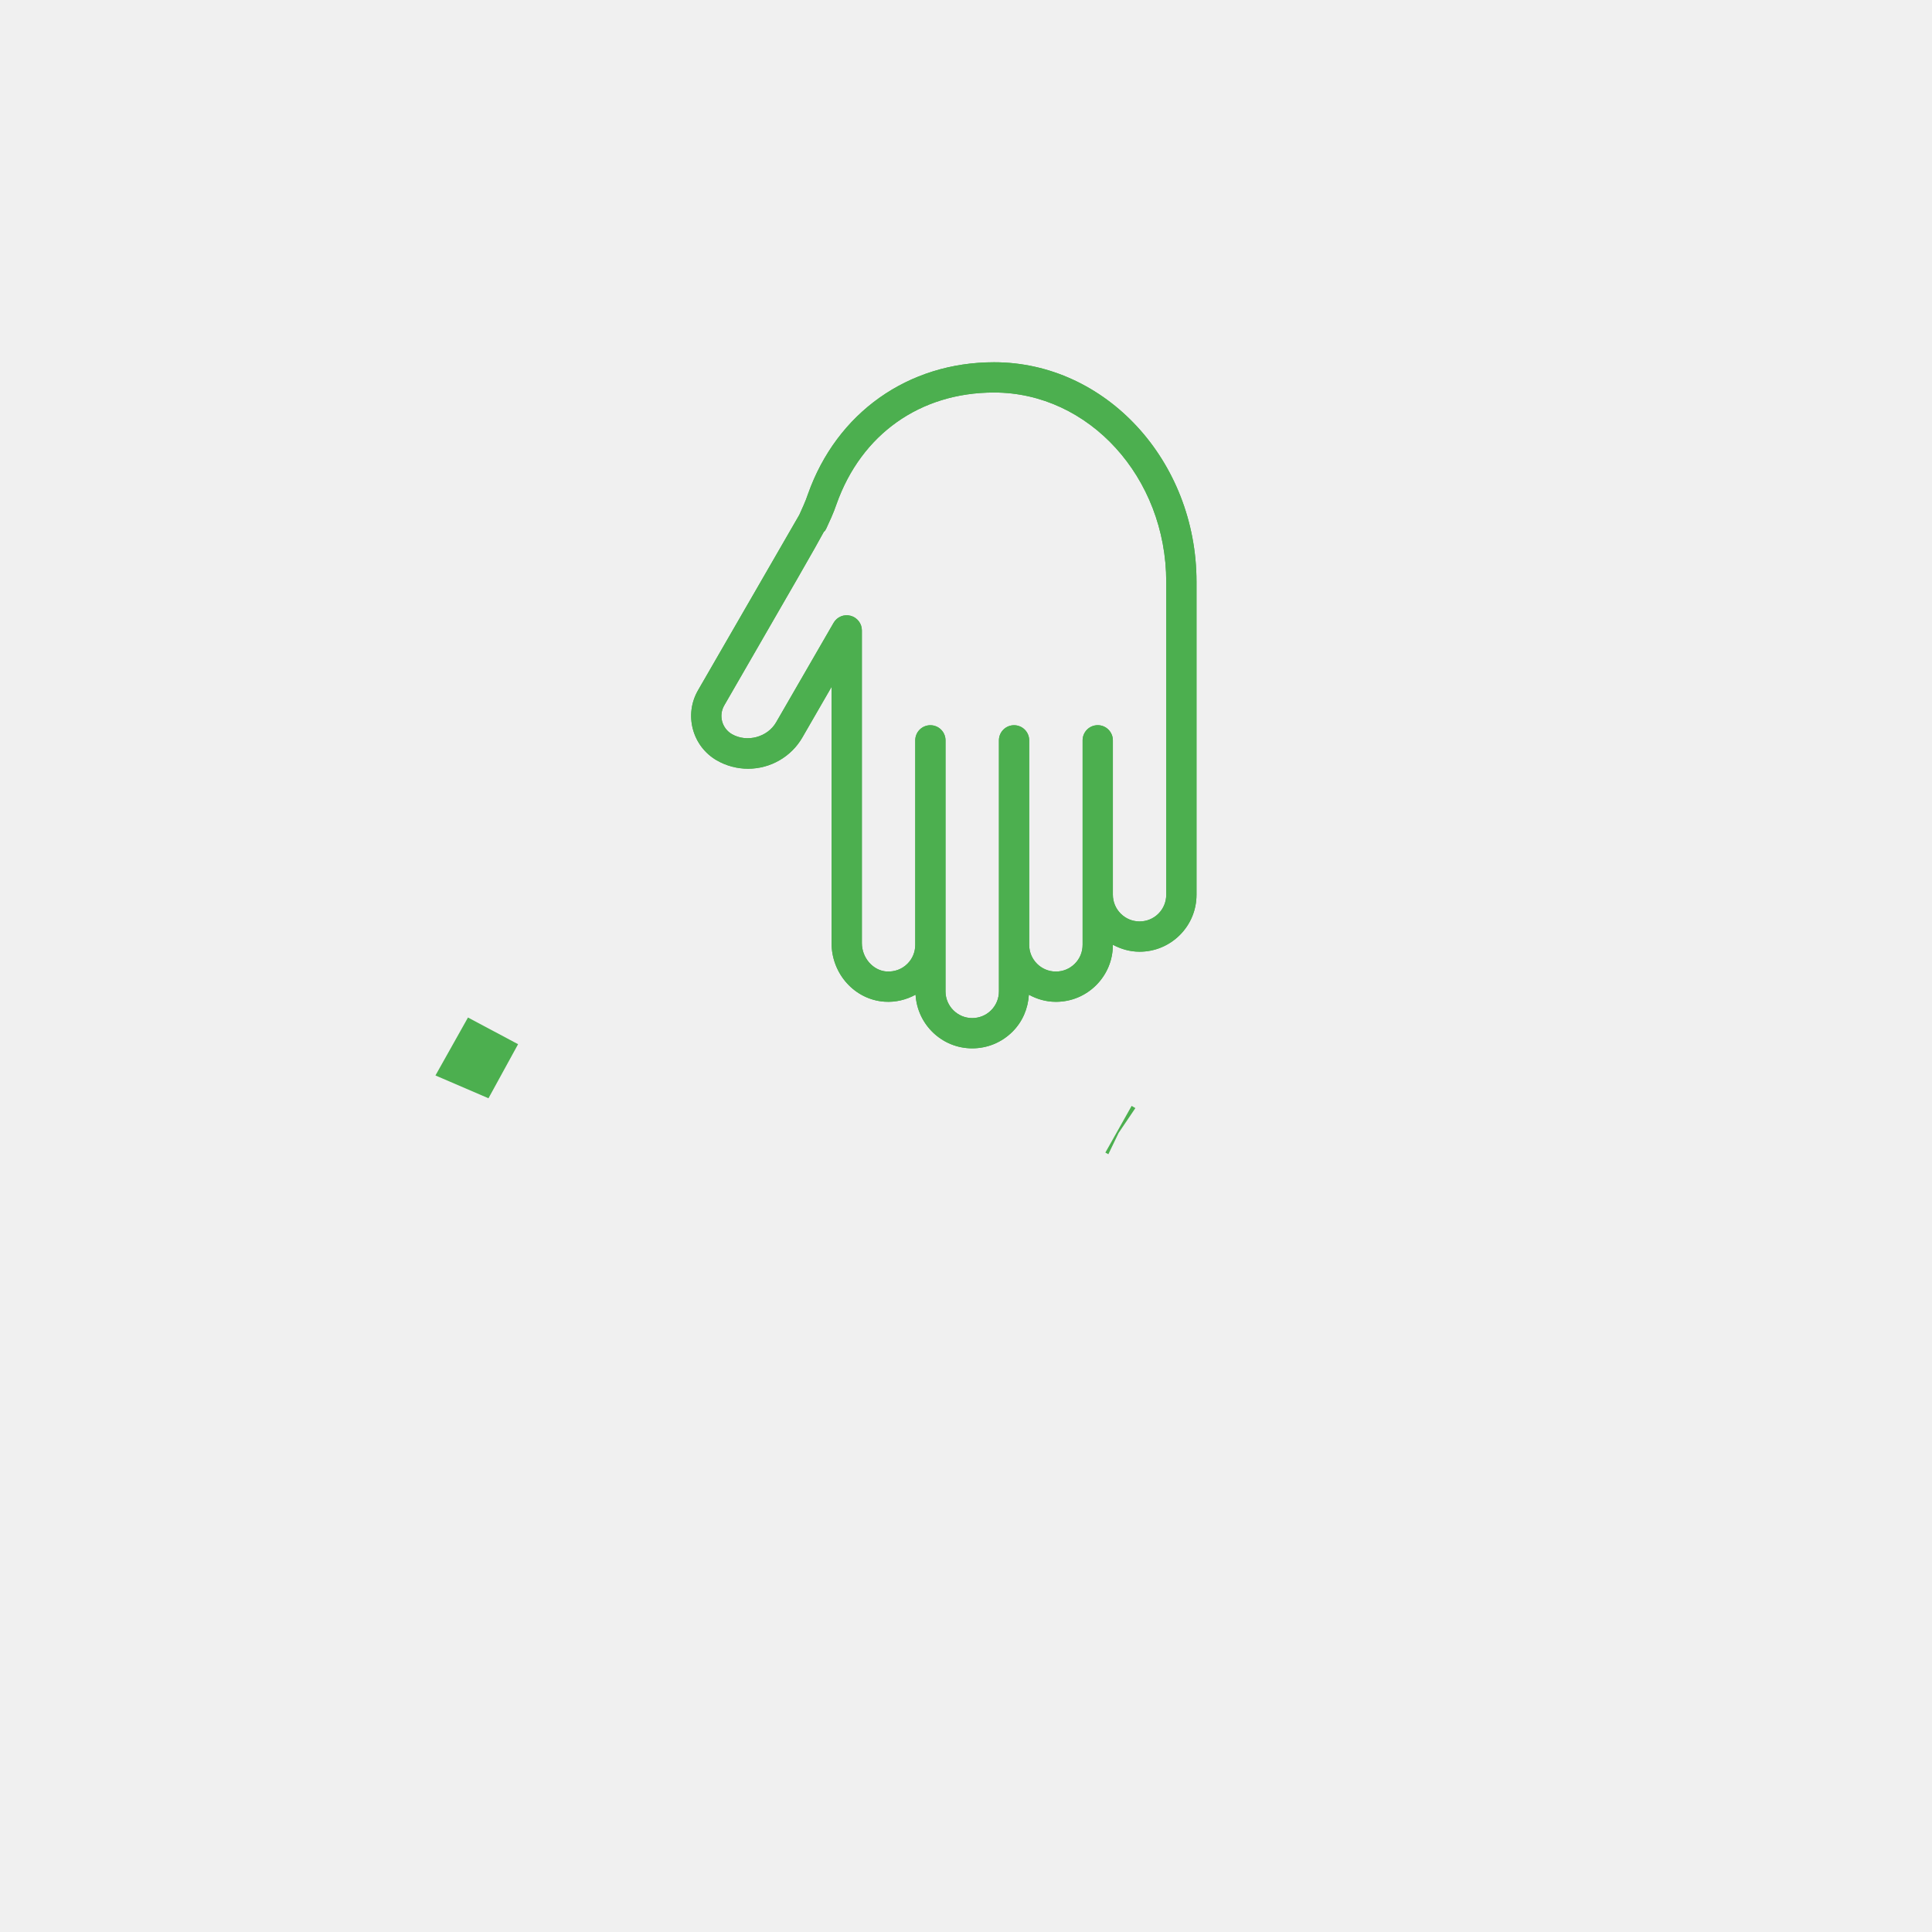
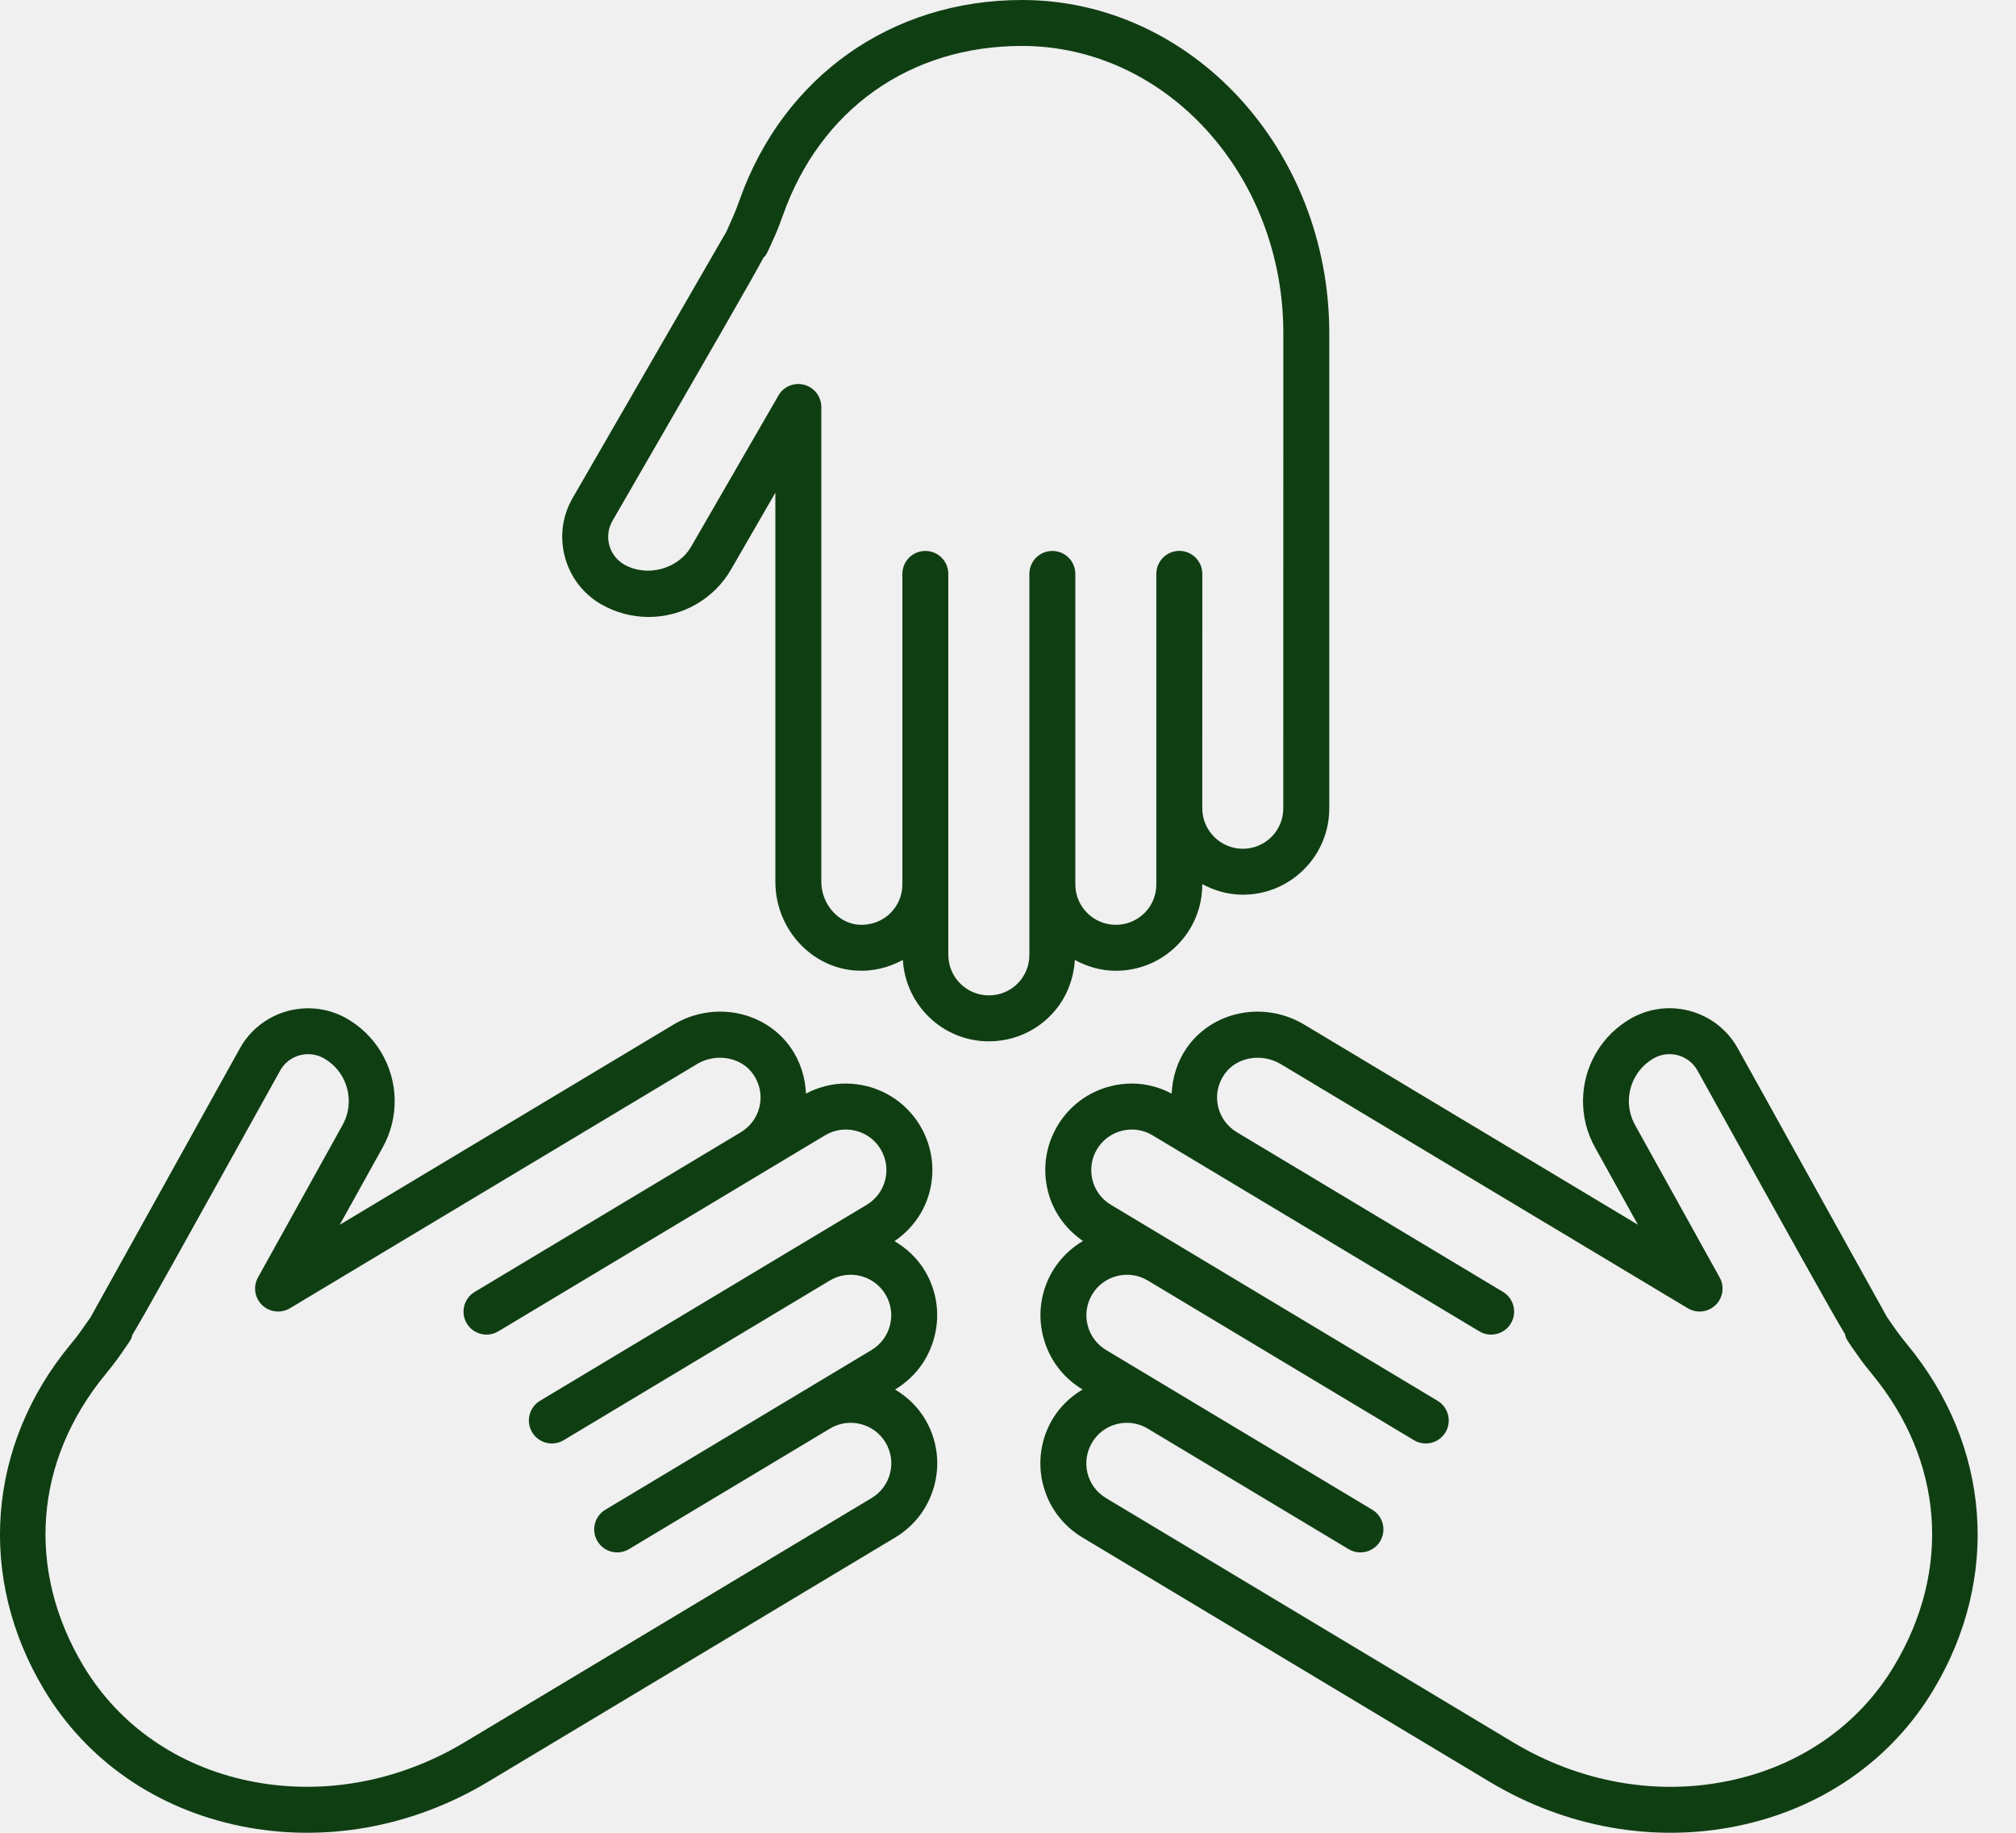
- <svg xmlns="http://www.w3.org/2000/svg" width="48" height="48" viewBox="0 0 48 48" fill="none">
-   <mask id="path-1-inside-1_16_1455" fill="white">
-     <path d="M28.312 23.645C28.071 23.645 27.847 23.578 27.649 23.472V23.475C27.649 23.854 27.501 24.209 27.234 24.476C26.967 24.743 26.612 24.89 26.233 24.89C25.989 24.89 25.762 24.823 25.562 24.713C25.541 25.06 25.403 25.384 25.156 25.631C24.889 25.898 24.533 26.046 24.154 26.046C23.402 26.046 22.791 25.454 22.747 24.713C22.515 24.839 22.251 24.905 21.98 24.887C21.24 24.839 20.66 24.199 20.66 23.431V17.065L19.935 18.321C19.659 18.801 19.142 19.099 18.586 19.099C18.315 19.099 18.047 19.028 17.809 18.892C17.514 18.721 17.303 18.446 17.215 18.117C17.127 17.788 17.172 17.444 17.343 17.149C17.343 17.149 19.715 13.041 19.86 12.789C19.877 12.751 19.926 12.641 19.968 12.547C20.008 12.458 20.042 12.366 20.074 12.274C20.79 10.254 22.561 9 24.697 9C27.47 9 29.727 11.447 29.727 14.455L29.727 22.229C29.727 22.607 29.58 22.963 29.313 23.23C29.046 23.497 28.69 23.645 28.312 23.645L28.312 23.645ZM24.697 9.752C22.861 9.752 21.398 10.789 20.783 12.525C20.744 12.636 20.703 12.746 20.655 12.853C20.516 13.164 20.516 13.164 20.477 13.209L20.472 13.205C20.278 13.57 19.703 14.566 17.994 17.525C17.924 17.646 17.905 17.787 17.941 17.922C17.978 18.057 18.064 18.17 18.185 18.24C18.559 18.454 19.07 18.316 19.283 17.945L20.711 15.473C20.796 15.326 20.968 15.254 21.134 15.299C21.298 15.343 21.413 15.492 21.413 15.662V23.431C21.413 23.798 21.689 24.114 22.029 24.137C22.225 24.147 22.408 24.081 22.545 23.944C22.67 23.82 22.739 23.653 22.739 23.475V18.394C22.739 18.186 22.907 18.018 23.115 18.018C23.323 18.018 23.491 18.186 23.491 18.394L23.491 24.63C23.491 24.996 23.789 25.294 24.154 25.294C24.332 25.294 24.499 25.225 24.624 25.1C24.749 24.975 24.818 24.808 24.818 24.63V18.394C24.818 18.186 24.986 18.018 25.194 18.018C25.402 18.018 25.57 18.186 25.57 18.394L25.57 23.417V23.475C25.57 23.841 25.867 24.138 26.233 24.138C26.411 24.138 26.577 24.069 26.703 23.944C26.828 23.819 26.897 23.653 26.897 23.475V18.394C26.897 18.186 27.065 18.017 27.273 18.017C27.481 18.017 27.649 18.186 27.649 18.394L27.649 22.229C27.649 22.595 27.946 22.893 28.312 22.893C28.489 22.893 28.656 22.824 28.781 22.699C28.906 22.574 28.975 22.407 28.975 22.229L28.975 14.455C28.975 11.862 27.056 9.752 24.697 9.752L24.697 9.752Z" />
-   </mask>
-   <path d="M28.312 23.645C28.071 23.645 27.847 23.578 27.649 23.472V23.475C27.649 23.854 27.501 24.209 27.234 24.476C26.967 24.743 26.612 24.89 26.233 24.89C25.989 24.89 25.762 24.823 25.562 24.713C25.541 25.06 25.403 25.384 25.156 25.631C24.889 25.898 24.533 26.046 24.154 26.046C23.402 26.046 22.791 25.454 22.747 24.713C22.515 24.839 22.251 24.905 21.98 24.887C21.24 24.839 20.66 24.199 20.66 23.431V17.065L19.935 18.321C19.659 18.801 19.142 19.099 18.586 19.099C18.315 19.099 18.047 19.028 17.809 18.892C17.514 18.721 17.303 18.446 17.215 18.117C17.127 17.788 17.172 17.444 17.343 17.149C17.343 17.149 19.715 13.041 19.86 12.789C19.877 12.751 19.926 12.641 19.968 12.547C20.008 12.458 20.042 12.366 20.074 12.274C20.79 10.254 22.561 9 24.697 9C27.47 9 29.727 11.447 29.727 14.455L29.727 22.229C29.727 22.607 29.58 22.963 29.313 23.23C29.046 23.497 28.69 23.645 28.312 23.645L28.312 23.645ZM24.697 9.752C22.861 9.752 21.398 10.789 20.783 12.525C20.744 12.636 20.703 12.746 20.655 12.853C20.516 13.164 20.516 13.164 20.477 13.209L20.472 13.205C20.278 13.57 19.703 14.566 17.994 17.525C17.924 17.646 17.905 17.787 17.941 17.922C17.978 18.057 18.064 18.17 18.185 18.24C18.559 18.454 19.07 18.316 19.283 17.945L20.711 15.473C20.796 15.326 20.968 15.254 21.134 15.299C21.298 15.343 21.413 15.492 21.413 15.662V23.431C21.413 23.798 21.689 24.114 22.029 24.137C22.225 24.147 22.408 24.081 22.545 23.944C22.67 23.82 22.739 23.653 22.739 23.475V18.394C22.739 18.186 22.907 18.018 23.115 18.018C23.323 18.018 23.491 18.186 23.491 18.394L23.491 24.63C23.491 24.996 23.789 25.294 24.154 25.294C24.332 25.294 24.499 25.225 24.624 25.1C24.749 24.975 24.818 24.808 24.818 24.63V18.394C24.818 18.186 24.986 18.018 25.194 18.018C25.402 18.018 25.57 18.186 25.57 18.394L25.57 23.417V23.475C25.57 23.841 25.867 24.138 26.233 24.138C26.411 24.138 26.577 24.069 26.703 23.944C26.828 23.819 26.897 23.653 26.897 23.475V18.394C26.897 18.186 27.065 18.017 27.273 18.017C27.481 18.017 27.649 18.186 27.649 18.394L27.649 22.229C27.649 22.595 27.946 22.893 28.312 22.893C28.489 22.893 28.656 22.824 28.781 22.699C28.906 22.574 28.975 22.407 28.975 22.229L28.975 14.455C28.975 11.862 27.056 9.752 24.697 9.752L24.697 9.752Z" fill="#4CAF4F" />
-   <path d="M28.312 23.645V22.311H33.022L29.01 24.78L28.312 23.645ZM27.649 23.472H26.315V21.244L28.279 22.297L27.649 23.472ZM27.234 24.476L26.291 23.533L26.293 23.532L27.234 24.476ZM25.562 24.713L24.231 24.635L24.353 22.537L26.199 23.542L25.562 24.713ZM25.156 25.631L26.099 26.573L26.099 26.574L25.156 25.631ZM22.747 24.713L22.113 23.54L23.954 22.545L24.078 24.634L22.747 24.713ZM21.98 24.887L21.894 26.218L21.893 26.218L21.98 24.887ZM20.66 17.065L19.506 16.398L21.994 12.088V17.065H20.66ZM19.935 18.321L18.779 17.656L18.781 17.654L19.935 18.321ZM17.809 18.892L17.147 20.049L17.141 20.046L17.809 18.892ZM17.215 18.117L18.503 17.771L18.503 17.773L17.215 18.117ZM17.343 17.149L16.189 16.48L16.574 15.815H17.343V17.149ZM19.86 12.789L21.074 13.34L21.048 13.398L21.016 13.453L19.86 12.789ZM19.968 12.547L18.749 12.006L18.749 12.006L19.968 12.547ZM20.074 12.274L21.331 12.719L21.331 12.719L20.074 12.274ZM29.727 14.455L28.393 14.455V14.455H29.727ZM29.727 22.229L31.06 22.229V22.229H29.727ZM29.313 23.23L30.257 24.172L30.256 24.173L29.313 23.23ZM28.312 23.645V24.978H23.601L27.613 22.509L28.312 23.645ZM24.697 9.752V8.419H26.464L25.979 10.118L24.697 9.752ZM20.783 12.525L22.04 12.97L22.039 12.973L20.783 12.525ZM20.655 12.853L21.873 13.395L21.873 13.396L20.655 12.853ZM20.477 13.209L21.481 14.086L20.609 15.085L19.606 14.218L20.477 13.209ZM20.472 13.205L19.294 12.58L20.077 11.102L21.344 12.196L20.472 13.205ZM17.994 17.525L19.149 18.192L19.148 18.193L17.994 17.525ZM17.941 17.922L16.654 18.269L16.653 18.265L17.941 17.922ZM18.185 18.24L17.521 19.396L17.518 19.395L18.185 18.24ZM19.283 17.945L18.127 17.281L18.129 17.278L19.283 17.945ZM20.711 15.473L19.556 14.807L19.557 14.805L20.711 15.473ZM21.134 15.299L20.789 16.587L20.786 16.586L21.134 15.299ZM22.029 24.137L21.959 25.468L21.95 25.468L21.942 25.467L22.029 24.137ZM22.545 23.944L23.488 24.887L23.487 24.888L22.545 23.944ZM23.491 18.394H24.825V18.394L23.491 18.394ZM23.491 24.63H22.158V24.63L23.491 24.63ZM24.624 25.1L25.568 26.042L25.566 26.044L24.624 25.1ZM25.57 18.394H26.904V18.394L25.57 18.394ZM25.57 23.417H24.237V23.417L25.57 23.417ZM26.703 23.944L27.645 24.887L27.644 24.888L26.703 23.944ZM27.649 18.394H28.983V18.394L27.649 18.394ZM27.649 22.229H26.315V22.229L27.649 22.229ZM28.781 22.699L29.724 23.642L29.723 23.643L28.781 22.699ZM28.975 22.229H27.641V22.229L28.975 22.229ZM28.975 14.455H30.308V14.455L28.975 14.455ZM24.697 9.752V11.086H22.929L23.415 9.386L24.697 9.752ZM28.312 24.978C27.821 24.978 27.382 24.842 27.019 24.647L28.279 22.297C28.296 22.306 28.307 22.31 28.311 22.311C28.315 22.312 28.314 22.311 28.312 22.311V24.978ZM28.982 23.472V23.475H26.315V23.472H28.982ZM28.982 23.475C28.982 24.206 28.695 24.902 28.176 25.42L26.293 23.532C26.302 23.522 26.307 23.514 26.31 23.508C26.312 23.501 26.315 23.491 26.315 23.475H28.982ZM28.177 25.419C27.66 25.936 26.965 26.224 26.233 26.224V23.557C26.248 23.557 26.259 23.554 26.265 23.551C26.272 23.549 26.281 23.544 26.291 23.533L28.177 25.419ZM26.233 26.224C25.736 26.224 25.292 26.084 24.924 25.884L26.199 23.542C26.217 23.552 26.228 23.555 26.232 23.556C26.236 23.557 26.236 23.557 26.233 23.557V26.224ZM26.893 24.791C26.854 25.447 26.588 26.084 26.099 26.573L24.212 24.689C24.217 24.684 24.22 24.679 24.223 24.674C24.225 24.668 24.23 24.656 24.231 24.635L26.893 24.791ZM26.099 26.574C25.581 27.091 24.886 27.379 24.154 27.379V24.712C24.17 24.712 24.18 24.709 24.187 24.706C24.194 24.704 24.203 24.699 24.213 24.688L26.099 26.574ZM24.154 27.379C22.683 27.379 21.501 26.224 21.416 24.792L24.078 24.634C24.08 24.657 24.089 24.676 24.105 24.692C24.113 24.7 24.121 24.705 24.128 24.707C24.135 24.71 24.143 24.712 24.154 24.712V27.379ZM23.381 25.886C22.951 26.119 22.44 26.253 21.894 26.218L22.065 23.557C22.065 23.557 22.068 23.557 22.075 23.555C22.083 23.554 22.096 23.549 22.113 23.54L23.381 25.886ZM21.893 26.218C20.412 26.121 19.327 24.862 19.327 23.431H21.994C21.994 23.476 22.01 23.511 22.03 23.534C22.05 23.556 22.064 23.557 22.067 23.557L21.893 26.218ZM19.327 23.431V17.065H21.994V23.431H19.327ZM21.815 17.731L21.09 18.987L18.781 17.654L19.506 16.398L21.815 17.731ZM21.091 18.985C20.576 19.881 19.617 20.433 18.586 20.433V17.766C18.668 17.766 18.742 17.721 18.779 17.656L21.091 18.985ZM18.586 20.433C18.082 20.433 17.585 20.3 17.147 20.049L18.472 17.735C18.508 17.756 18.548 17.766 18.586 17.766V20.433ZM17.141 20.046C16.542 19.699 16.107 19.134 15.927 18.461L18.503 17.773C18.502 17.768 18.498 17.76 18.492 17.752C18.486 17.744 18.48 17.739 18.478 17.739L17.141 20.046ZM15.927 18.463C15.747 17.791 15.841 17.082 16.189 16.48L18.497 17.817C18.499 17.814 18.502 17.806 18.504 17.795C18.505 17.784 18.504 17.776 18.503 17.771L15.927 18.463ZM17.343 15.815C16.689 15.987 16.2 16.463 16.196 16.469C16.195 16.471 16.193 16.474 16.192 16.475C16.192 16.476 16.191 16.477 16.191 16.477C16.191 16.477 16.191 16.478 16.191 16.478C16.191 16.478 16.191 16.478 16.191 16.477C16.192 16.476 16.194 16.473 16.196 16.469C16.2 16.462 16.207 16.45 16.215 16.435C16.233 16.405 16.258 16.361 16.291 16.305C16.356 16.192 16.449 16.031 16.561 15.836C16.786 15.447 17.087 14.926 17.392 14.397C18.005 13.337 18.632 12.25 18.703 12.126L21.016 13.453C20.943 13.581 20.312 14.674 19.702 15.73C19.396 16.259 19.095 16.781 18.871 17.17C18.758 17.364 18.665 17.526 18.6 17.639C18.567 17.695 18.542 17.739 18.524 17.77C18.515 17.785 18.509 17.796 18.504 17.804C18.502 17.808 18.5 17.812 18.498 17.814C18.498 17.815 18.497 17.817 18.496 17.818C18.496 17.818 18.495 17.82 18.494 17.822C18.494 17.823 18.492 17.826 18.49 17.828C18.487 17.834 17.997 18.311 17.343 18.482V15.815ZM18.645 12.239C18.66 12.206 18.707 12.102 18.749 12.006L21.186 13.089C21.145 13.181 21.094 13.296 21.074 13.34L18.645 12.239ZM18.749 12.006C18.768 11.964 18.788 11.911 18.818 11.828L21.331 12.719C21.295 12.821 21.247 12.952 21.186 13.089L18.749 12.006ZM18.818 11.829C19.721 9.279 21.994 7.667 24.697 7.667V10.333C23.128 10.333 21.859 11.23 21.331 12.719L18.818 11.829ZM24.697 7.667C28.306 7.667 31.06 10.814 31.06 14.455H28.393C28.393 12.08 26.634 10.333 24.697 10.333V7.667ZM31.06 14.455L31.06 22.229L28.394 22.229L28.393 14.455L31.06 14.455ZM31.06 22.229C31.06 22.96 30.773 23.655 30.257 24.172L28.369 22.288C28.38 22.278 28.385 22.269 28.388 22.262C28.391 22.255 28.394 22.244 28.394 22.229H31.06ZM30.256 24.173C29.738 24.691 29.044 24.978 28.312 24.978V22.311C28.327 22.311 28.337 22.308 28.344 22.306C28.351 22.303 28.36 22.298 28.37 22.288L30.256 24.173ZM27.613 22.509L27.613 22.509L29.01 24.78L29.01 24.78L27.613 22.509ZM24.697 11.085C23.429 11.085 22.468 11.764 22.04 12.97L19.526 12.08C20.329 9.814 22.294 8.419 24.697 8.419V11.085ZM22.039 12.973C21.997 13.091 21.942 13.24 21.873 13.395L19.437 12.311C19.464 12.251 19.491 12.18 19.527 12.077L22.039 12.973ZM21.873 13.396C21.812 13.533 21.761 13.649 21.722 13.727C21.697 13.776 21.658 13.851 21.601 13.934C21.543 14.018 21.486 14.081 21.481 14.086L19.473 12.332C19.476 12.328 19.475 12.329 19.474 12.331C19.472 12.334 19.466 12.34 19.46 12.348C19.453 12.357 19.444 12.368 19.434 12.381C19.424 12.394 19.413 12.408 19.403 12.423C19.382 12.454 19.366 12.48 19.355 12.5C19.344 12.519 19.338 12.532 19.336 12.535C19.335 12.538 19.336 12.536 19.34 12.527C19.345 12.517 19.351 12.504 19.36 12.484C19.368 12.464 19.379 12.441 19.392 12.412C19.405 12.383 19.42 12.349 19.437 12.31L21.873 13.396ZM19.606 14.218L19.601 14.214L21.344 12.196L21.349 12.2L19.606 14.218ZM21.65 13.829C21.442 14.223 20.846 15.254 19.149 18.192L16.84 16.858C18.56 13.879 19.115 12.917 19.294 12.58L21.65 13.829ZM19.148 18.193C19.255 18.009 19.285 17.786 19.23 17.58L16.653 18.265C16.526 17.788 16.593 17.284 16.84 16.857L19.148 18.193ZM19.229 17.575C19.174 17.372 19.039 17.193 18.852 17.085L17.518 19.395C17.09 19.147 16.781 18.742 16.654 18.269L19.229 17.575ZM18.849 17.084C18.697 16.997 18.55 16.997 18.448 17.024C18.346 17.052 18.216 17.126 18.127 17.281L20.44 18.609C19.859 19.621 18.531 19.976 17.521 19.396L18.849 17.084ZM18.129 17.278L19.556 14.807L21.865 16.14L20.438 18.612L18.129 17.278ZM19.557 14.805C19.942 14.14 20.728 13.807 21.482 14.012L20.786 16.586C21.209 16.7 21.65 16.512 21.864 16.142L19.557 14.805ZM21.479 14.011C22.227 14.211 22.746 14.889 22.746 15.662H20.079C20.079 16.095 20.37 16.474 20.789 16.587L21.479 14.011ZM22.746 15.662V23.431H20.079V15.662H22.746ZM22.746 23.431C22.746 23.279 22.69 23.141 22.597 23.036C22.505 22.93 22.342 22.821 22.117 22.806L21.942 25.467C20.819 25.393 20.079 24.416 20.079 23.431H22.746ZM22.1 22.805C21.942 22.797 21.75 22.855 21.603 23.001L23.487 24.888C23.066 25.308 22.508 25.497 21.959 25.468L22.1 22.805ZM21.603 23.002C21.476 23.128 21.406 23.301 21.406 23.475H24.072C24.072 24.005 23.864 24.511 23.488 24.887L21.603 23.002ZM21.406 23.475V18.394H24.072V23.475H21.406ZM21.406 18.394C21.406 17.45 22.171 16.684 23.115 16.684V19.351C23.644 19.351 24.072 18.922 24.072 18.394H21.406ZM23.115 16.684C24.059 16.684 24.825 17.449 24.825 18.394H22.158C22.158 18.923 22.587 19.351 23.115 19.351V16.684ZM24.825 18.394L24.825 24.63L22.158 24.63L22.158 18.394L24.825 18.394ZM24.825 24.63C24.825 24.259 24.525 23.96 24.154 23.96V26.627C23.052 26.627 22.158 25.732 22.158 24.63H24.825ZM24.154 23.96C23.981 23.96 23.808 24.03 23.682 24.156L25.566 26.044C25.189 26.419 24.683 26.627 24.154 26.627V23.96ZM23.68 24.158C23.554 24.284 23.484 24.457 23.484 24.63H26.151C26.151 25.159 25.944 25.665 25.568 26.042L23.68 24.158ZM23.484 24.63V18.394H26.151V24.63H23.484ZM23.484 18.394C23.484 17.45 24.249 16.684 25.194 16.684V19.351C25.723 19.351 26.151 18.922 26.151 18.394H23.484ZM25.194 16.684C26.138 16.684 26.904 17.449 26.904 18.394H24.237C24.237 18.923 24.666 19.351 25.194 19.351V16.684ZM26.904 18.394L26.903 23.417L24.237 23.417L24.237 18.394L26.904 18.394ZM26.903 23.417V23.475H24.237V23.417H26.903ZM26.903 23.475C26.903 23.104 26.603 22.805 26.233 22.805V25.471C25.132 25.471 24.237 24.578 24.237 23.475H26.903ZM26.233 22.805C26.056 22.805 25.885 22.877 25.762 22.999L27.644 24.888C27.27 25.261 26.765 25.471 26.233 25.471V22.805ZM25.761 23C25.634 23.127 25.563 23.301 25.563 23.475H28.23C28.23 24.004 28.022 24.511 27.645 24.887L25.761 23ZM25.563 23.475V18.394H28.23V23.475H25.563ZM25.563 18.394C25.563 17.45 26.328 16.684 27.273 16.684V19.351C27.802 19.351 28.23 18.922 28.23 18.394H25.563ZM27.273 16.684C28.216 16.684 28.983 17.449 28.983 18.394H26.316C26.316 18.922 26.745 19.351 27.273 19.351V16.684ZM28.983 18.394L28.982 22.229L26.315 22.229L26.316 18.393L28.983 18.394ZM28.982 22.229C28.982 21.859 28.683 21.559 28.312 21.559V24.226C27.209 24.226 26.315 23.331 26.315 22.229H28.982ZM28.312 21.559C28.137 21.559 27.964 21.63 27.839 21.755L29.723 23.643C29.348 24.017 28.842 24.226 28.312 24.226V21.559ZM27.838 21.756C27.711 21.883 27.641 22.056 27.641 22.229H30.308C30.308 22.757 30.101 23.264 29.724 23.642L27.838 21.756ZM27.641 22.229L27.642 14.455L30.308 14.455L30.308 22.229L27.641 22.229ZM27.642 14.455C27.642 12.477 26.203 11.086 24.697 11.086V8.419C27.908 8.419 30.308 11.247 30.308 14.455H27.642ZM23.415 9.386L23.415 9.386L25.979 10.118L25.979 10.119L23.415 9.386Z" fill="#4CAF4F" mask="url(#path-1-inside-1_16_1455)" />
-   <path d="M11.963 26.214L11.888 26.174C11.87 26.206 11.821 26.294 11.747 26.426C11.774 26.439 11.799 26.451 11.826 26.461C11.87 26.38 11.917 26.298 11.963 26.214Z" fill="#4CAF4F" stroke="#4CAF4F" stroke-width="1.333" />
-   <path d="M27.826 28.076L27.828 28.077C27.83 28.078 27.832 28.081 27.835 28.083C27.832 28.081 27.829 28.078 27.826 28.076Z" fill="#4CAF4F" stroke="#4CAF4F" stroke-width="1.333" />
+ <svg xmlns="http://www.w3.org/2000/svg" width="33" height="30" viewBox="0 0 33 30" fill="none">
+   <path d="M20.343 14.645C20.103 14.645 19.879 14.578 19.68 14.472V14.475C19.68 14.854 19.533 15.209 19.266 15.476C18.999 15.743 18.643 15.89 18.265 15.89C18.021 15.89 17.794 15.822 17.594 15.713C17.573 16.06 17.435 16.384 17.188 16.631C16.921 16.898 16.565 17.045 16.186 17.045C15.434 17.045 14.823 16.454 14.779 15.713C14.546 15.839 14.283 15.905 14.012 15.887C13.272 15.839 12.692 15.199 12.692 14.431V8.065L11.967 9.32C11.691 9.801 11.174 10.099 10.618 10.099C10.347 10.099 10.079 10.028 9.841 9.892C9.546 9.721 9.335 9.446 9.247 9.117C9.158 8.788 9.204 8.444 9.375 8.149C9.375 8.149 11.747 4.041 11.892 3.789C11.909 3.751 11.958 3.641 11.999 3.547C12.039 3.458 12.073 3.366 12.106 3.274C12.822 1.254 14.592 -1.90735e-05 16.728 -1.90735e-05C19.502 -1.90735e-05 21.759 2.447 21.759 5.455L21.759 13.229C21.759 13.607 21.612 13.963 21.345 14.23C21.078 14.497 20.722 14.645 20.343 14.645L20.343 14.645ZM16.729 0.752C14.893 0.752 13.43 1.789 12.815 3.525C12.776 3.635 12.735 3.746 12.687 3.853C12.548 4.164 12.548 4.164 12.509 4.209L12.504 4.205C12.31 4.57 11.735 5.566 10.026 8.525C9.956 8.646 9.937 8.787 9.973 8.922C10.009 9.057 10.096 9.17 10.217 9.24C10.59 9.454 11.102 9.316 11.315 8.945L12.743 6.473C12.828 6.326 13 6.254 13.166 6.299C13.33 6.343 13.444 6.492 13.444 6.662V14.431C13.444 14.798 13.721 15.114 14.061 15.137C14.257 15.147 14.44 15.081 14.577 14.944C14.702 14.819 14.771 14.653 14.771 14.475V9.394C14.771 9.186 14.939 9.018 15.147 9.018C15.355 9.018 15.523 9.186 15.523 9.394L15.523 15.63C15.523 15.996 15.821 16.293 16.186 16.293C16.364 16.293 16.531 16.225 16.656 16.1C16.781 15.975 16.85 15.808 16.85 15.63V9.394C16.85 9.186 17.018 9.018 17.226 9.018C17.434 9.018 17.602 9.186 17.602 9.394L17.602 14.417V14.475C17.602 14.841 17.899 15.138 18.265 15.138C18.443 15.138 18.609 15.069 18.735 14.944C18.86 14.819 18.928 14.653 18.928 14.475V9.394C18.928 9.186 19.097 9.017 19.305 9.017C19.512 9.017 19.681 9.186 19.681 9.394L19.68 13.229C19.68 13.595 19.978 13.893 20.343 13.893C20.521 13.893 20.688 13.823 20.813 13.699C20.938 13.574 21.006 13.407 21.006 13.229L21.007 5.455C21.007 2.862 19.087 0.752 16.728 0.752L16.729 0.752Z" fill="#103E13" />
+   <path d="M5.561 20.048L11.021 16.773C11.679 16.377 12.526 16.545 12.948 17.155C13.102 17.378 13.181 17.636 13.193 17.9C13.397 17.794 13.618 17.736 13.844 17.736C13.959 17.736 14.075 17.75 14.19 17.779C14.556 17.871 14.865 18.1 15.06 18.424C15.254 18.749 15.311 19.129 15.22 19.495C15.135 19.835 14.929 20.12 14.642 20.316C14.843 20.434 15.015 20.595 15.139 20.801C15.333 21.125 15.39 21.506 15.298 21.872C15.207 22.239 14.978 22.548 14.653 22.743L14.651 22.744C14.848 22.862 15.018 23.022 15.139 23.224C15.334 23.549 15.391 23.929 15.299 24.296C15.207 24.663 14.978 24.972 14.654 25.166L7.988 29.166C6.744 29.912 5.305 30.169 3.938 29.89C2.559 29.608 1.417 28.816 0.722 27.658C-0.377 25.826 -0.212 23.662 1.151 22.01C1.214 21.935 1.275 21.858 1.331 21.778C1.39 21.694 1.459 21.595 1.483 21.561C1.624 21.309 3.927 17.16 3.926 17.161C4.159 16.741 4.595 16.504 5.044 16.504C5.254 16.504 5.467 16.555 5.663 16.664C5.9 16.797 6.099 16.99 6.238 17.222C6.525 17.699 6.535 18.296 6.265 18.78L5.561 20.048ZM5.594 17.609C5.521 17.487 5.42 17.39 5.298 17.321C5.044 17.181 4.724 17.272 4.585 17.525C2.937 20.494 2.375 21.505 2.158 21.865L2.163 21.867C2.145 21.927 2.145 21.927 1.947 22.21C1.879 22.306 1.806 22.398 1.732 22.489C0.559 23.909 0.423 25.697 1.367 27.271C1.952 28.246 2.918 28.914 4.088 29.153C5.271 29.394 6.518 29.17 7.6 28.521L14.267 24.521C14.419 24.43 14.527 24.285 14.57 24.113C14.613 23.942 14.586 23.763 14.495 23.611C14.307 23.298 13.898 23.195 13.585 23.384L10.296 25.357C10.118 25.464 9.887 25.406 9.78 25.228C9.673 25.05 9.731 24.819 9.909 24.712L13.198 22.739L14.266 22.098C14.418 22.006 14.526 21.861 14.569 21.69C14.612 21.518 14.585 21.34 14.494 21.188C14.306 20.874 13.897 20.772 13.584 20.96L9.227 23.574C9.048 23.681 8.817 23.623 8.711 23.445C8.604 23.267 8.662 23.036 8.839 22.929L14.187 19.721C14.339 19.63 14.447 19.485 14.49 19.313C14.533 19.142 14.506 18.963 14.415 18.811C14.324 18.659 14.179 18.552 14.007 18.509C13.834 18.466 13.657 18.493 13.505 18.584L12.515 19.177C12.515 19.177 12.515 19.178 12.514 19.178H12.514L8.157 21.792C7.979 21.899 7.748 21.841 7.641 21.663C7.534 21.485 7.592 21.254 7.77 21.147L12.127 18.533C12.279 18.441 12.387 18.296 12.43 18.125C12.477 17.937 12.441 17.745 12.329 17.584C12.136 17.304 11.722 17.229 11.408 17.418L4.745 21.415C4.6 21.502 4.413 21.48 4.291 21.363C4.168 21.244 4.14 21.058 4.223 20.91L5.608 18.414C5.747 18.164 5.742 17.856 5.594 17.609L5.594 17.609Z" fill="#103E13" />
+   <path d="M31.65 27.658C30.956 28.816 29.814 29.608 28.434 29.89C27.067 30.169 25.629 29.912 24.385 29.166L17.718 25.166C17.393 24.971 17.164 24.662 17.072 24.295C16.981 23.929 17.038 23.548 17.232 23.224C17.354 23.022 17.524 22.862 17.721 22.744L17.719 22.743C17.395 22.548 17.165 22.239 17.074 21.872C16.982 21.506 17.039 21.125 17.233 20.8C17.359 20.592 17.53 20.429 17.727 20.313C17.442 20.117 17.237 19.833 17.153 19.496C17.061 19.129 17.118 18.748 17.312 18.424C17.507 18.1 17.816 17.87 18.183 17.779C18.297 17.75 18.413 17.736 18.528 17.736C18.754 17.736 18.976 17.794 19.179 17.9C19.192 17.636 19.27 17.377 19.424 17.155C19.846 16.546 20.693 16.377 21.352 16.773L26.811 20.047L26.108 18.78C25.838 18.296 25.848 17.699 26.134 17.222C26.273 16.989 26.473 16.796 26.711 16.663C26.907 16.554 27.119 16.503 27.328 16.503C27.777 16.503 28.213 16.74 28.446 17.16C29.255 18.619 30.783 21.369 30.89 21.561C30.913 21.595 30.982 21.694 31.041 21.778C31.098 21.858 31.159 21.934 31.221 22.01C32.585 23.662 32.749 25.826 31.65 27.658L31.65 27.658ZM30.641 22.489C30.566 22.398 30.492 22.306 30.426 22.21C30.222 21.922 30.217 21.914 30.201 21.838C29.964 21.445 29.383 20.4 27.787 17.525C27.647 17.273 27.329 17.18 27.076 17.32C26.951 17.39 26.851 17.487 26.778 17.609C26.63 17.856 26.625 18.164 26.764 18.414L28.149 20.91C28.232 21.058 28.204 21.244 28.082 21.362C27.96 21.481 27.773 21.502 27.627 21.414L20.965 17.418C20.651 17.23 20.237 17.303 20.043 17.584C19.931 17.745 19.895 17.937 19.942 18.125C19.985 18.296 20.093 18.441 20.245 18.532C20.245 18.533 20.246 18.533 20.246 18.533L24.602 21.146C24.78 21.253 24.838 21.484 24.731 21.663C24.624 21.841 24.393 21.899 24.215 21.792L18.867 18.584C18.715 18.492 18.537 18.466 18.365 18.509C18.193 18.552 18.049 18.659 17.957 18.811C17.866 18.963 17.84 19.142 17.882 19.313C17.925 19.485 18.032 19.63 18.185 19.721L19.225 20.345L23.532 22.929C23.71 23.036 23.768 23.267 23.661 23.445C23.554 23.623 23.324 23.681 23.145 23.574L18.788 20.96C18.475 20.772 18.067 20.874 17.878 21.188C17.787 21.34 17.76 21.519 17.803 21.69C17.846 21.862 17.953 22.006 18.106 22.098L19.174 22.739L22.463 24.712C22.641 24.819 22.698 25.05 22.592 25.228C22.485 25.406 22.254 25.464 22.075 25.357L18.787 23.384C18.635 23.293 18.457 23.266 18.285 23.309C18.113 23.352 17.968 23.459 17.877 23.611C17.786 23.764 17.759 23.942 17.801 24.113C17.844 24.285 17.952 24.43 18.104 24.521L24.771 28.521C25.853 29.17 27.101 29.395 28.283 29.153C29.453 28.914 30.42 28.246 31.004 27.271C31.949 25.697 31.813 23.909 30.641 22.489L30.641 22.489Z" fill="#103E13" />
</svg>
